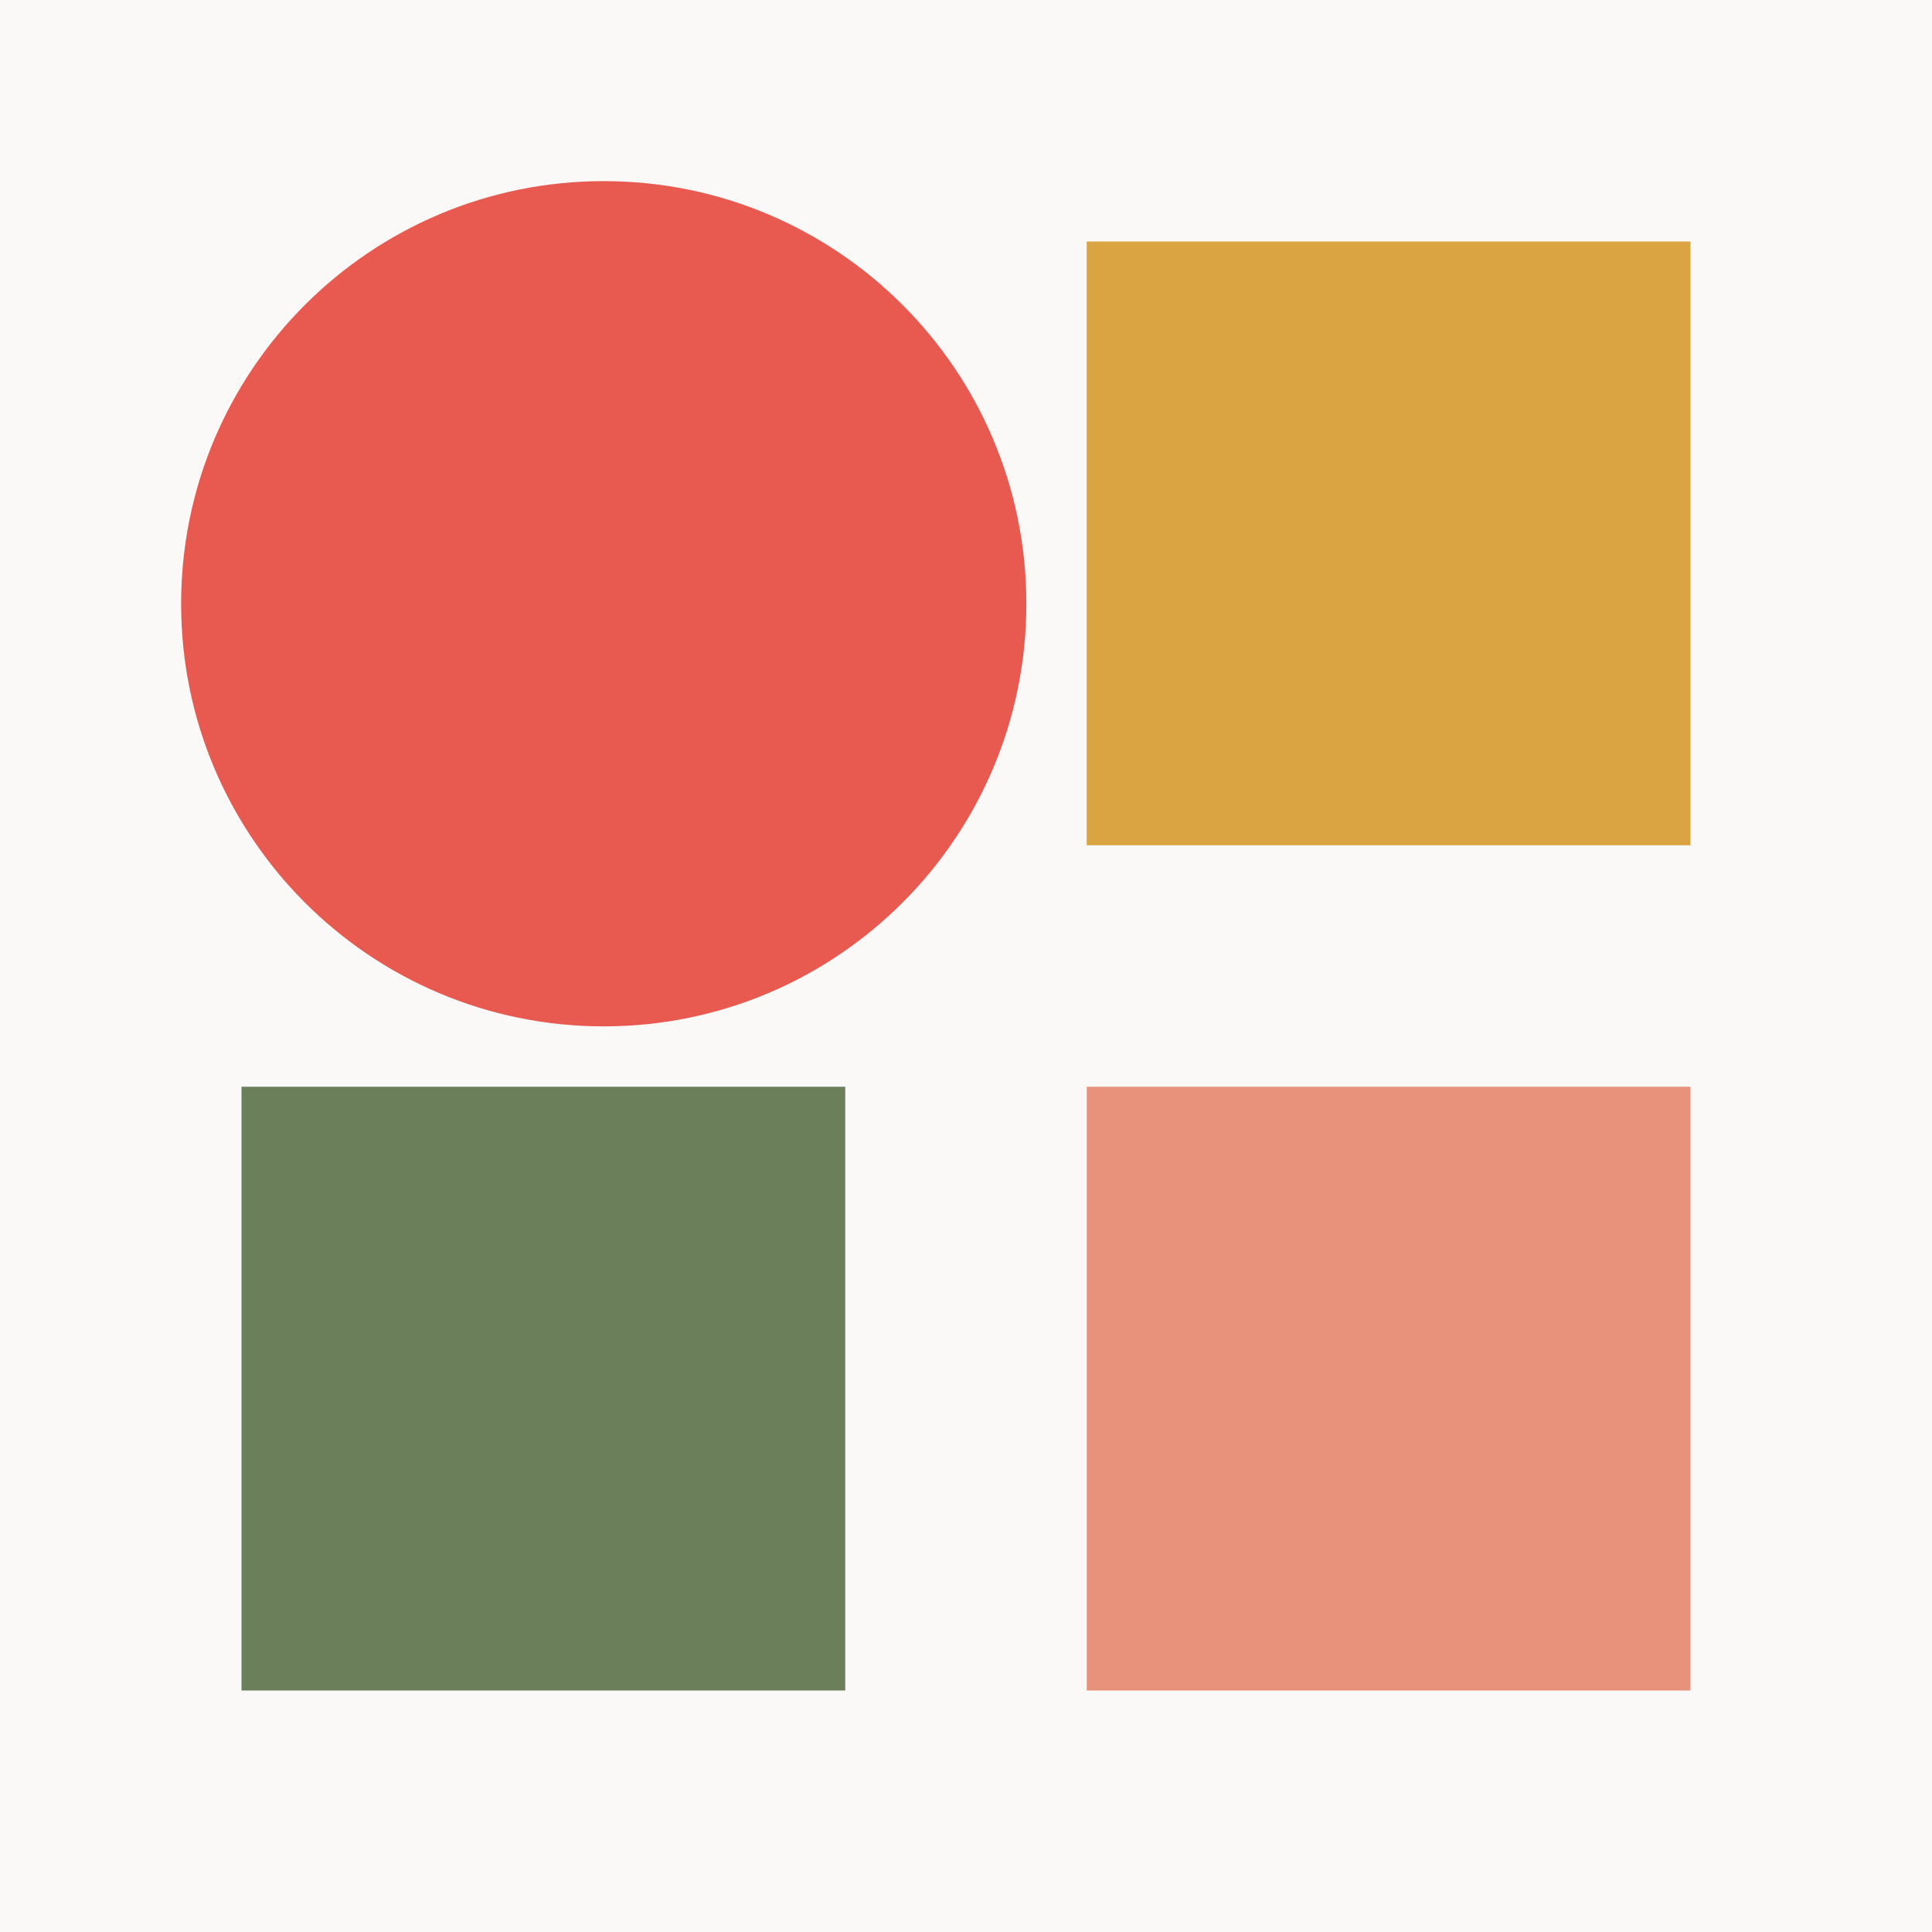
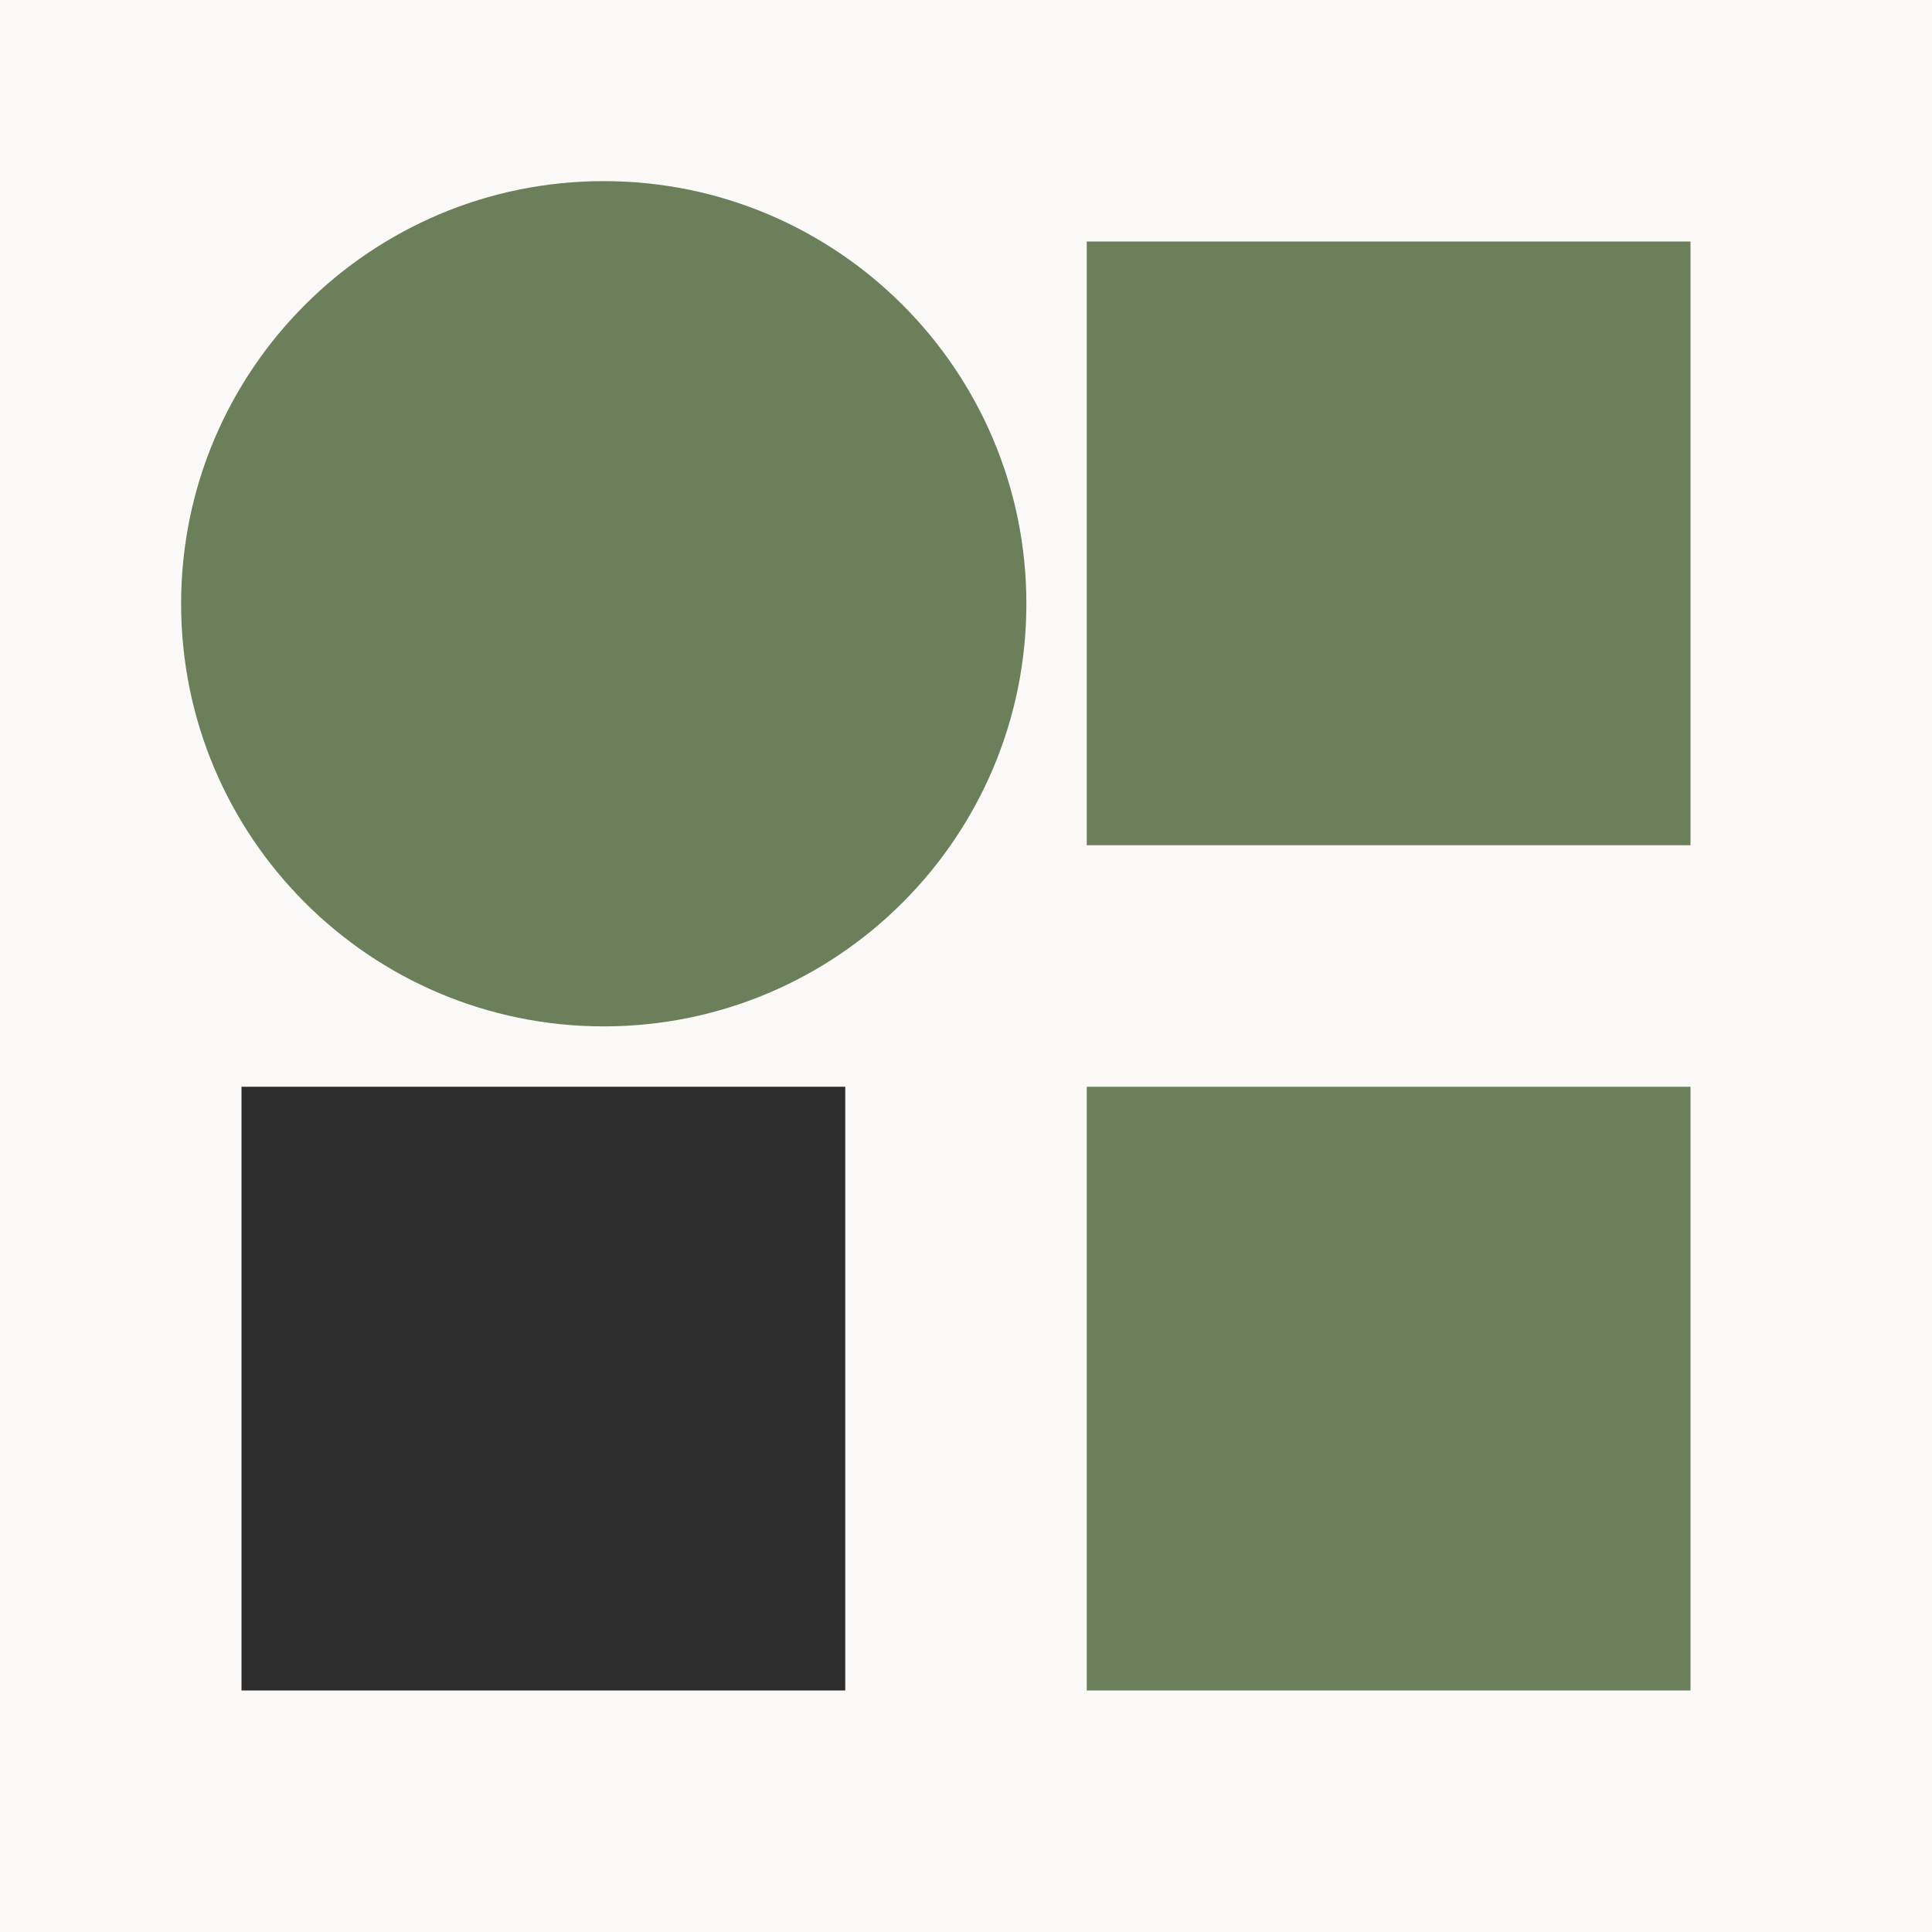
<svg xmlns="http://www.w3.org/2000/svg" viewBox="0 0 32 32">
  <rect width="32" height="32" fill="#faf9f7" />
-   <circle cx="10" cy="10" r="7" fill="#e85a4f" />
-   <rect x="18" y="4" width="10" height="10" fill="#d9a441" />
-   <rect x="4" y="18" width="10" height="10" fill="#6b7f5b" />
-   <rect x="18" y="18" width="10" height="10" fill="#e8927c" />
+   <circle cx="10" cy="10" r="7" fill="#6b7f5b" />
+   <rect x="18" y="4" width="10" height="10" fill="#6b7f5b" />
+   <rect x="4" y="18" width="10" height="10" fill="#2d2d2d" />
+   <rect x="18" y="18" width="10" height="10" fill="#6b7f5b" />
</svg>
